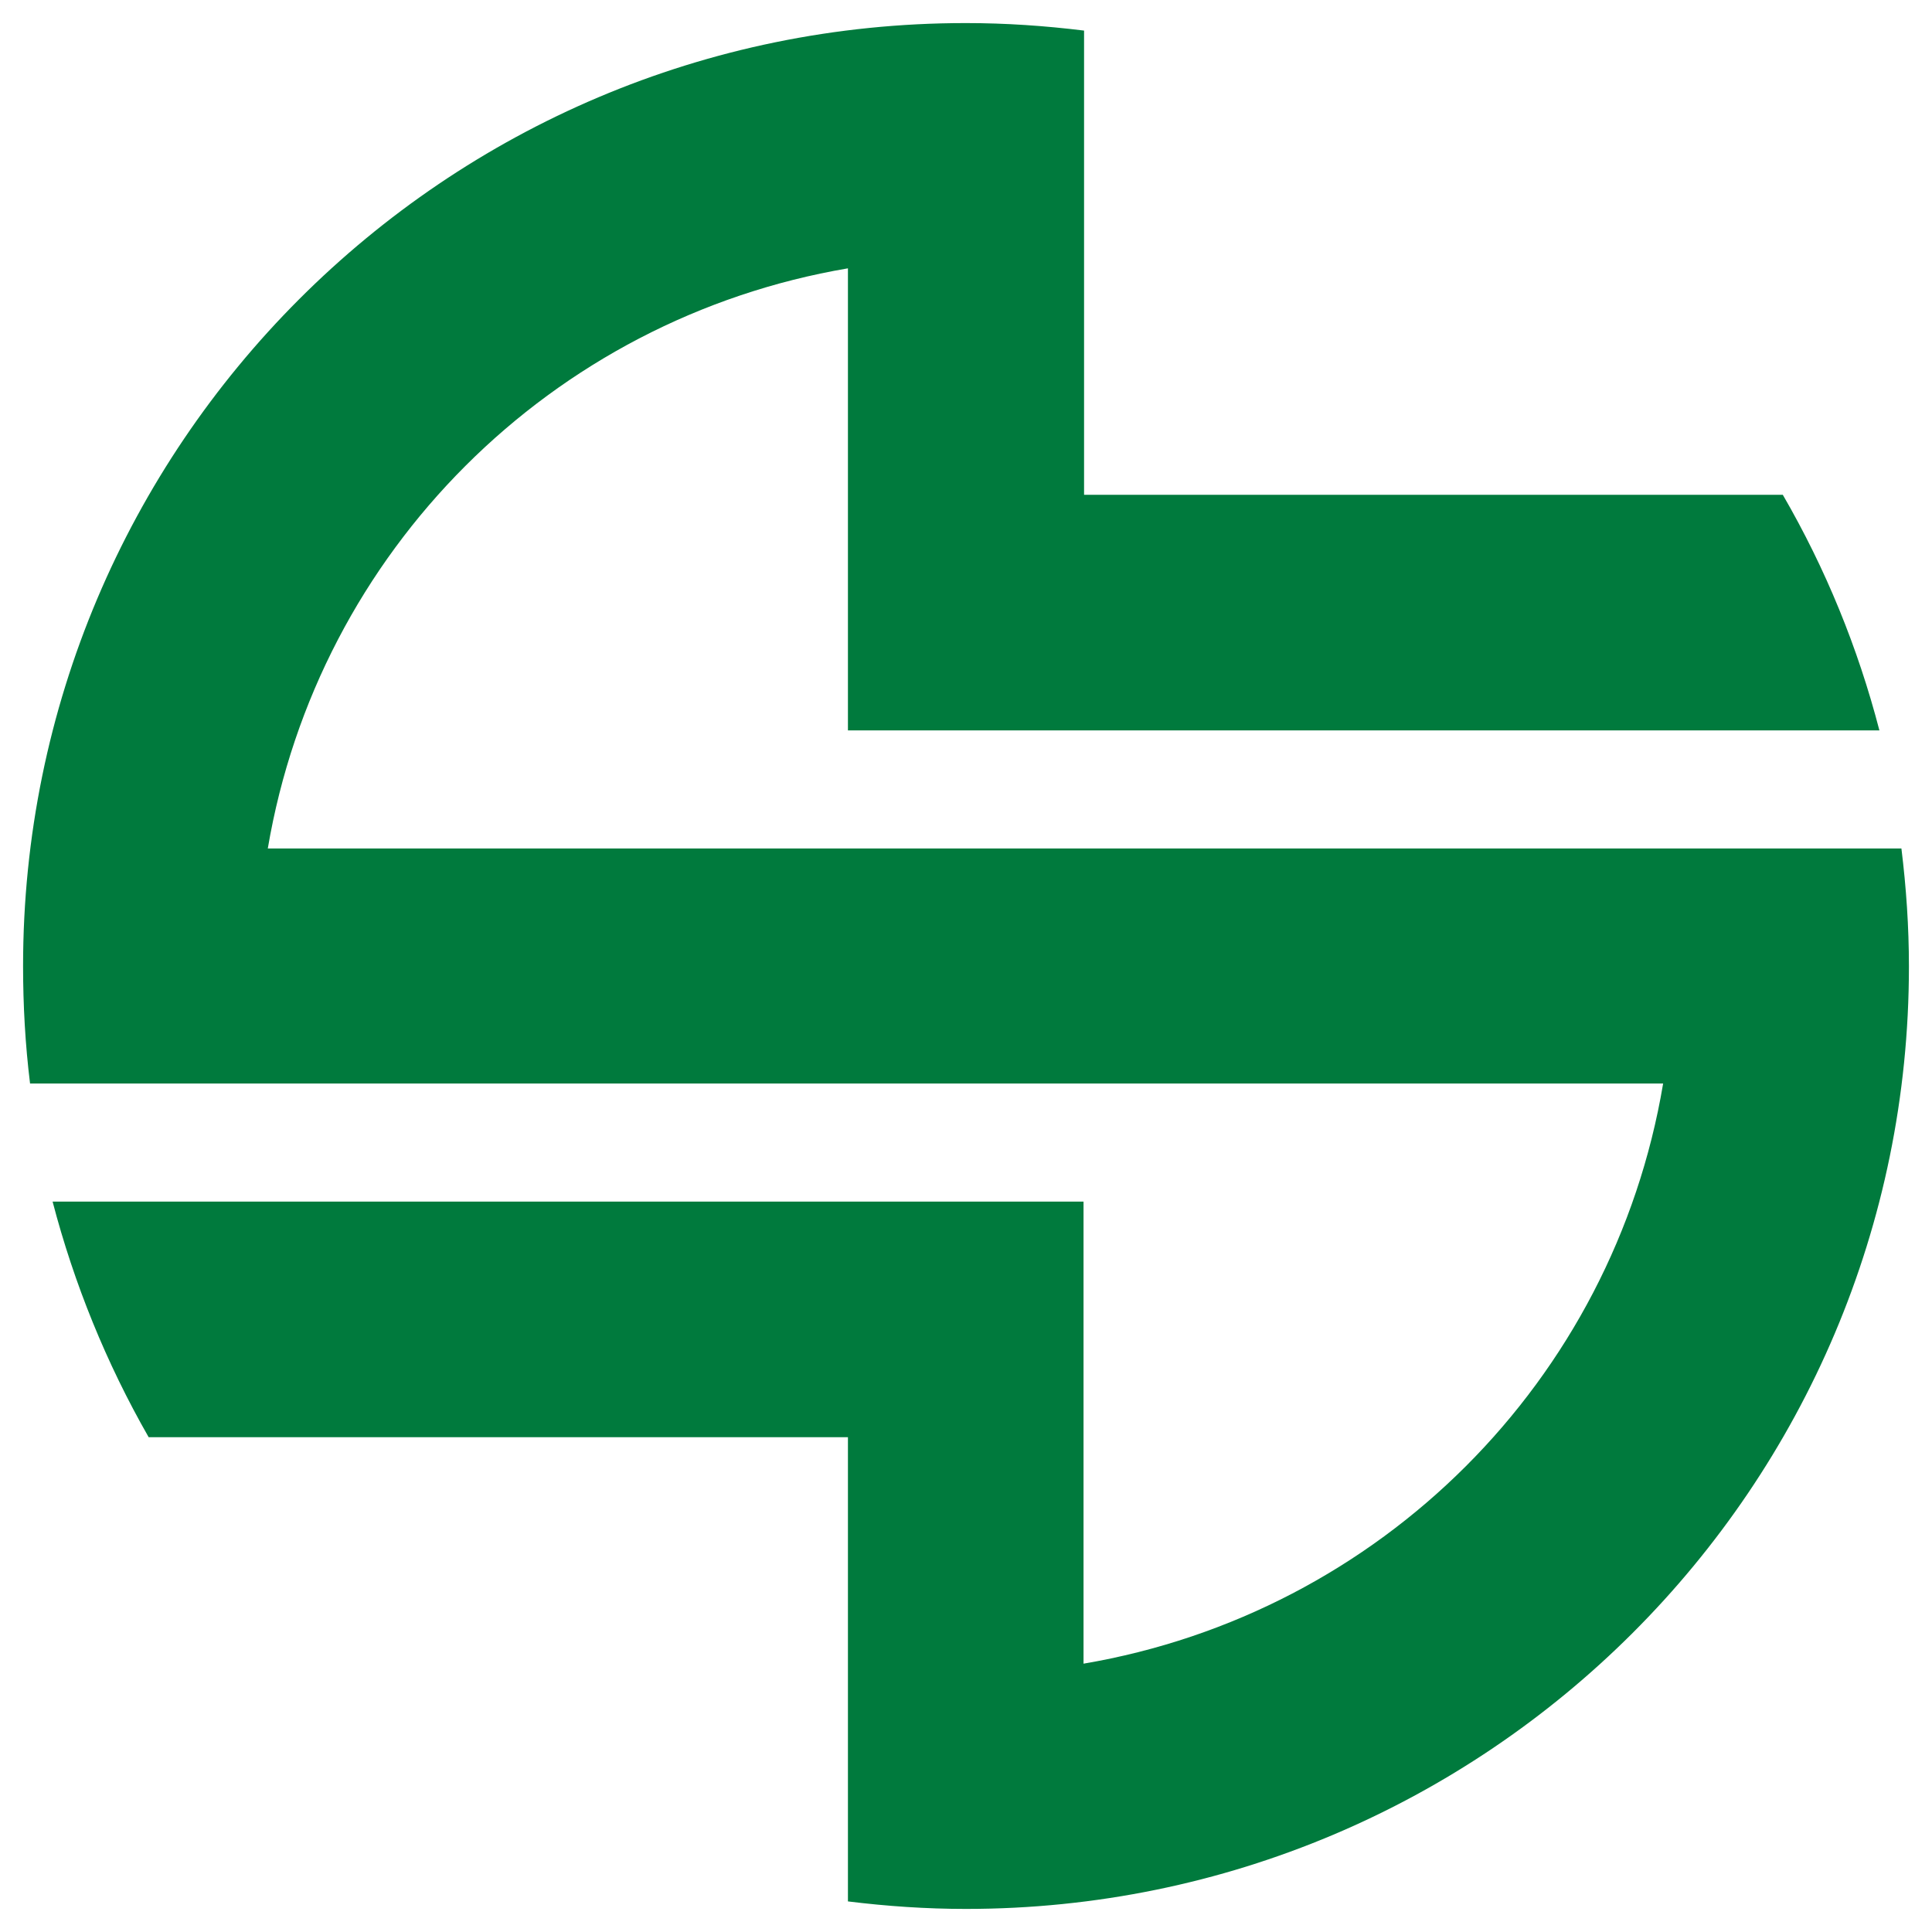
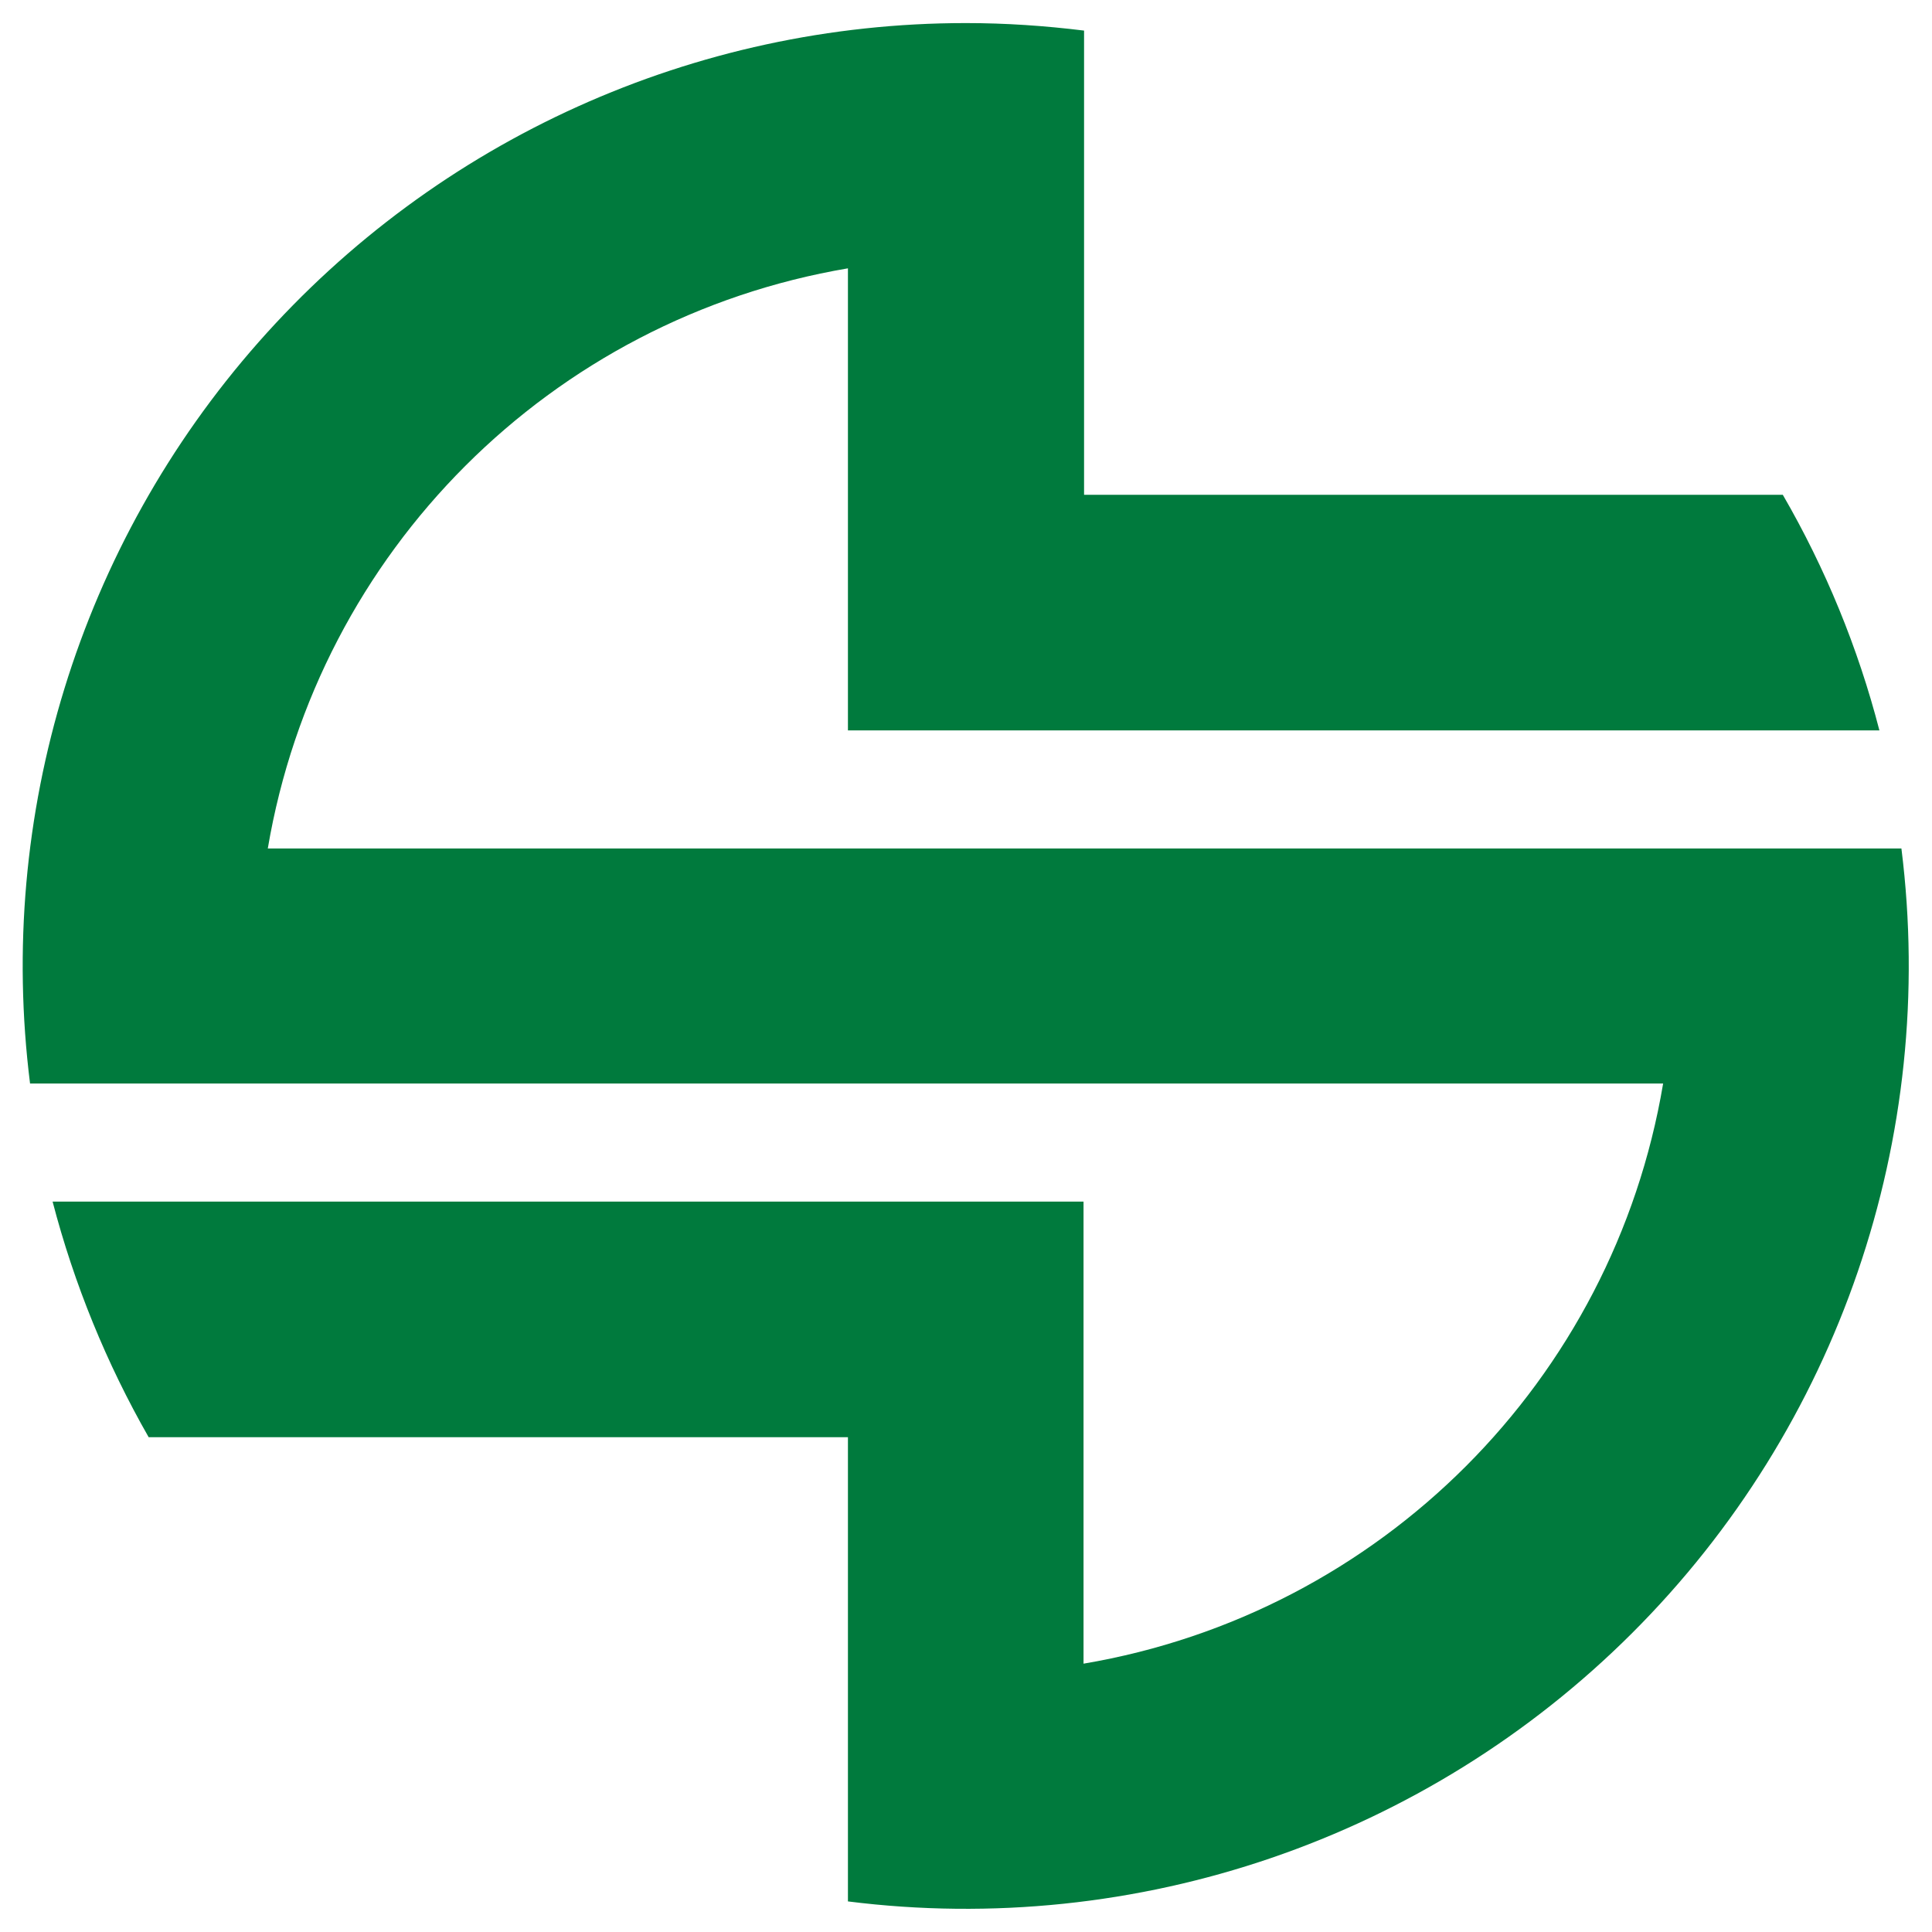
- <svg xmlns="http://www.w3.org/2000/svg" id="a" viewBox="0 0 36 36">
-   <path d="M18,.43c.74,0,1.47.05,2.2.14v8.65h13.02c.8,1.38,1.4,2.85,1.8,4.39H15.8V5c-5.53.94-9.87,5.27-10.81,10.81h30.44c.09.73.14,1.46.14,2.2,0,9.7-7.87,17.56-17.57,17.56-.74,0-1.47-.05-2.2-.14v-8.65H2.77c-.79-1.38-1.39-2.86-1.79-4.39h19.21v8.61c5.53-.94,9.87-5.27,10.8-10.81H.56c-.09-.73-.13-1.46-.13-2.19C.43,8.3,8.29.43,17.99.43h.01Z" fill="#007a3d" stroke-width="0" />
+ <svg xmlns="http://www.w3.org/2000/svg" viewBox="0 0 36 36">
+   <path d="M18 .43c.74 0 1.47.05 2.2.14v8.65h13.02a17.5 17.5 0 0 1 1.8 4.39H15.8V5A13.2 13.2 0 0 0 4.99 15.81h30.44A17.57 17.57 0 0 1 15.8 35.43v-8.65H2.77a18.01 18.01 0 0 1-1.79-4.39h19.21V31a13.18 13.18 0 0 0 10.8-10.81H.56A17.57 17.57 0 0 1 17.99.43H18Z" fill="#007a3d" />
</svg>
